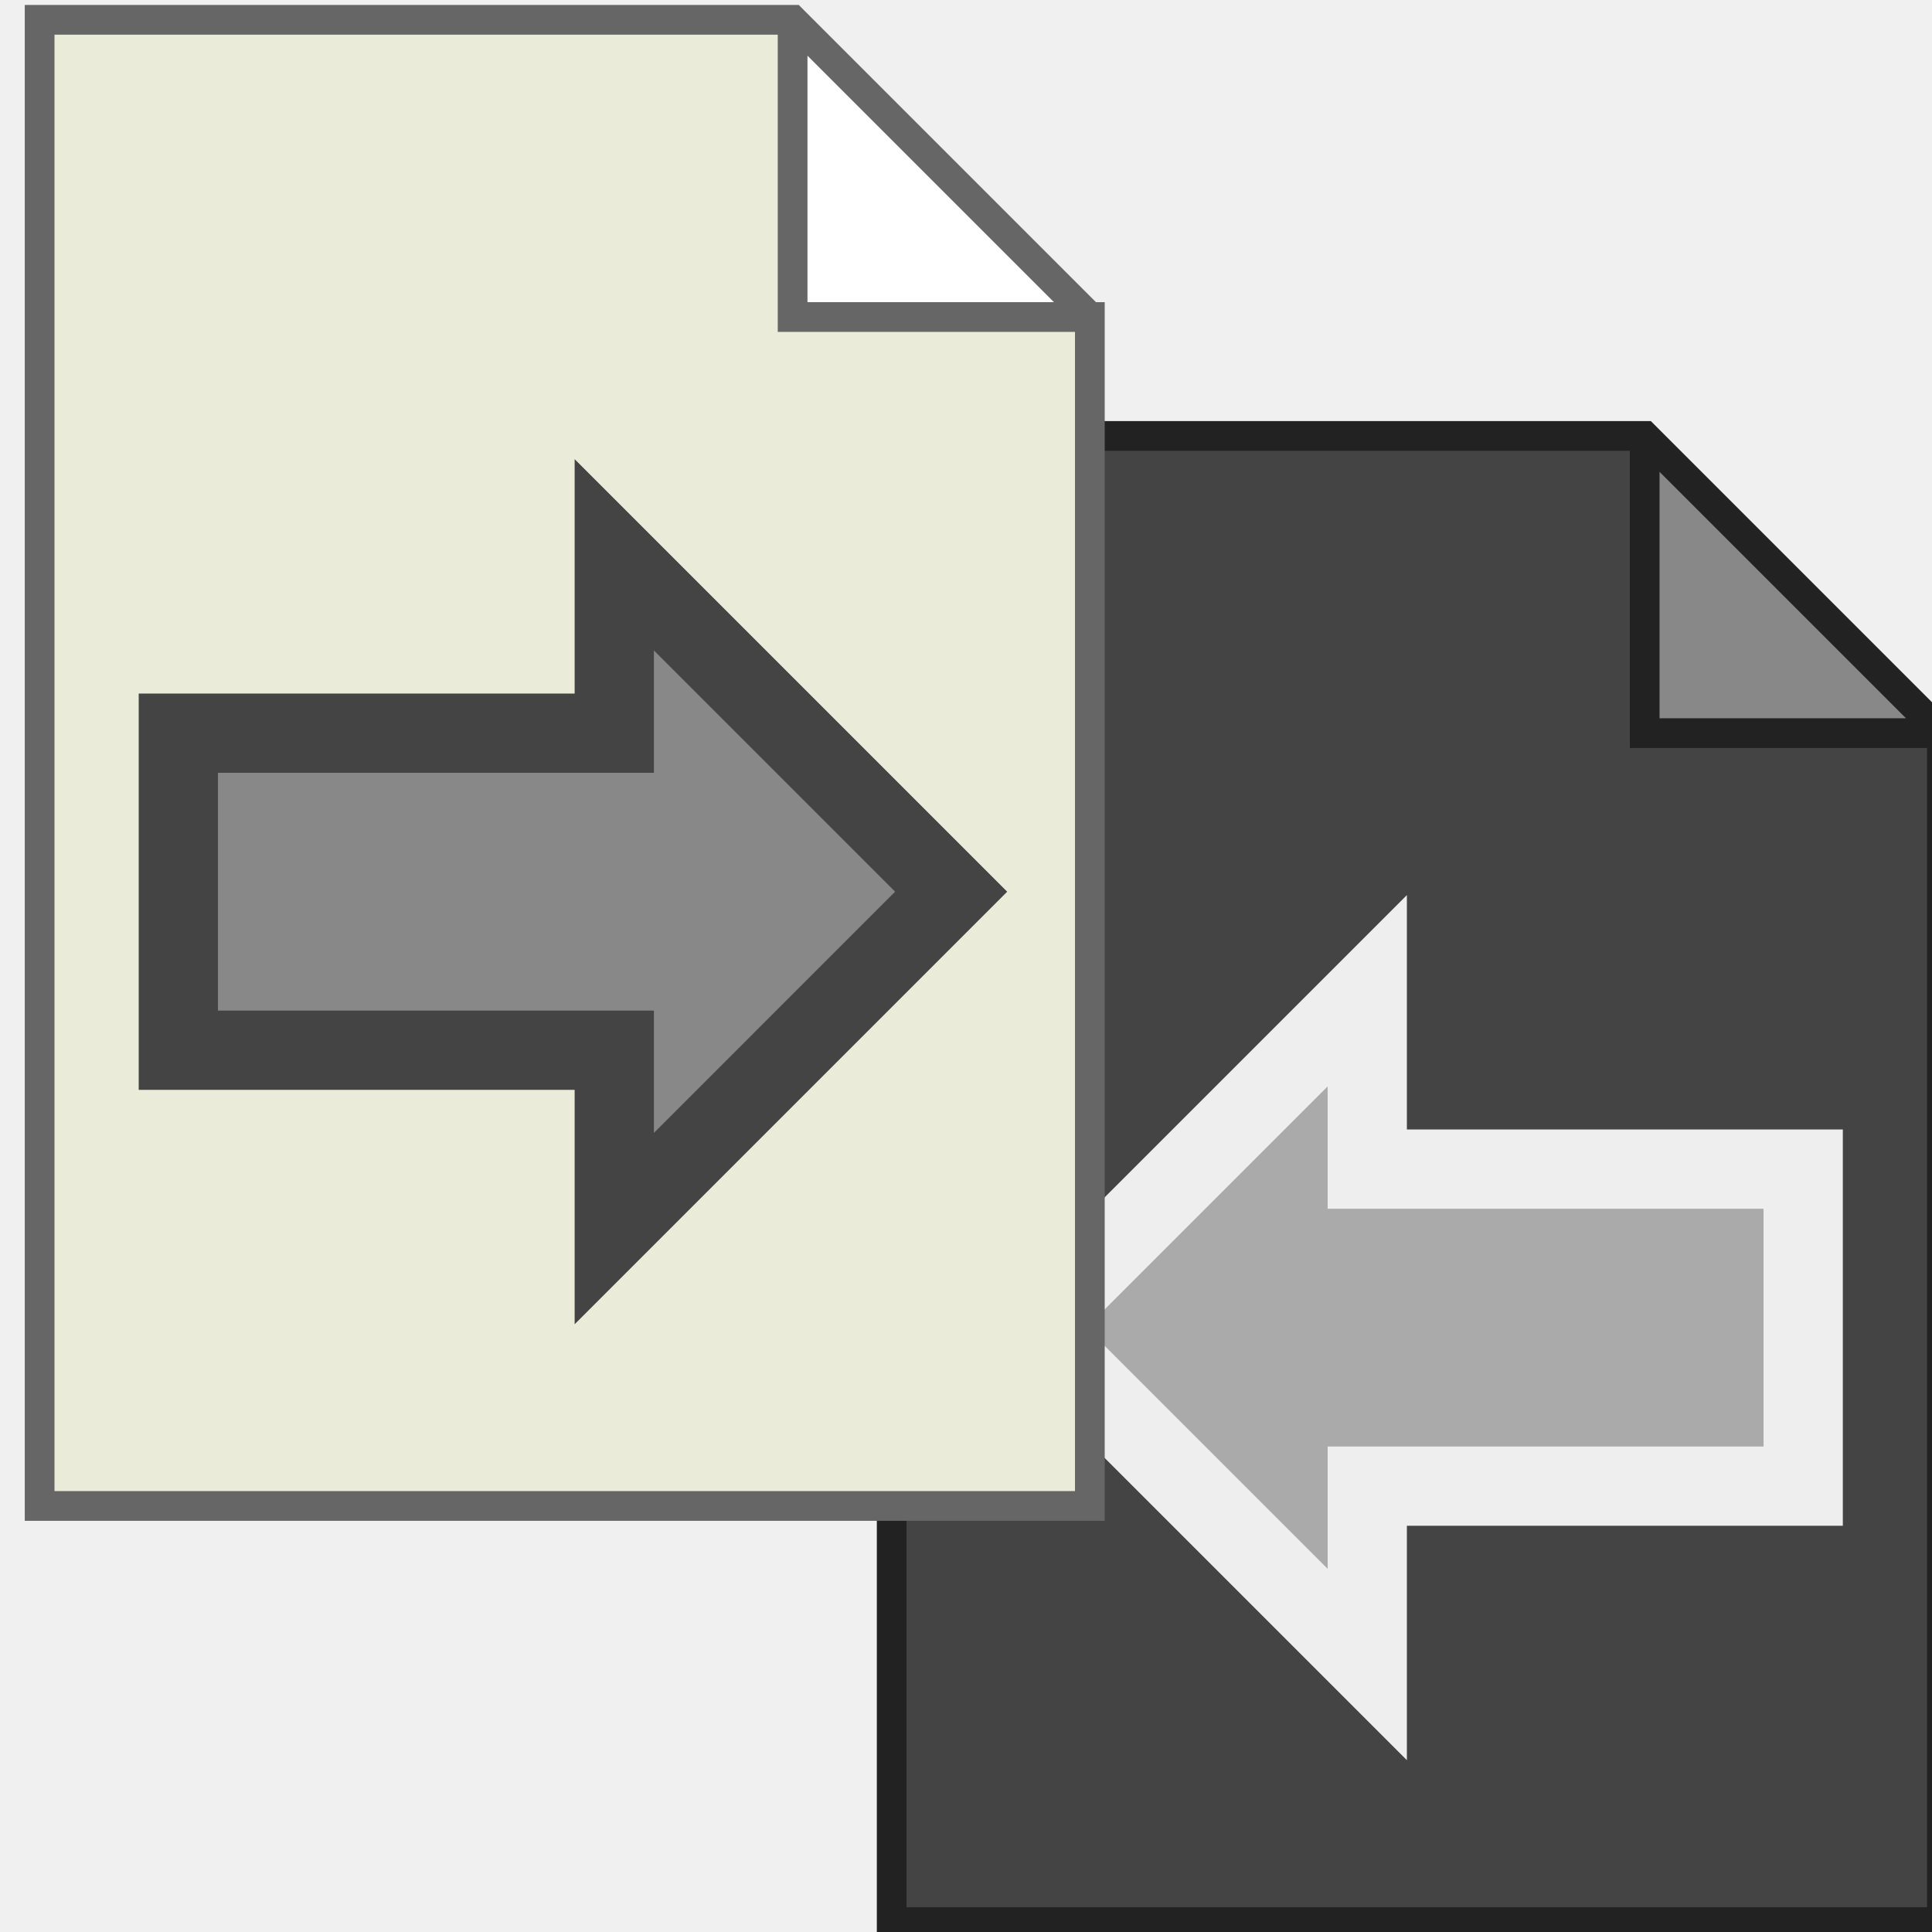
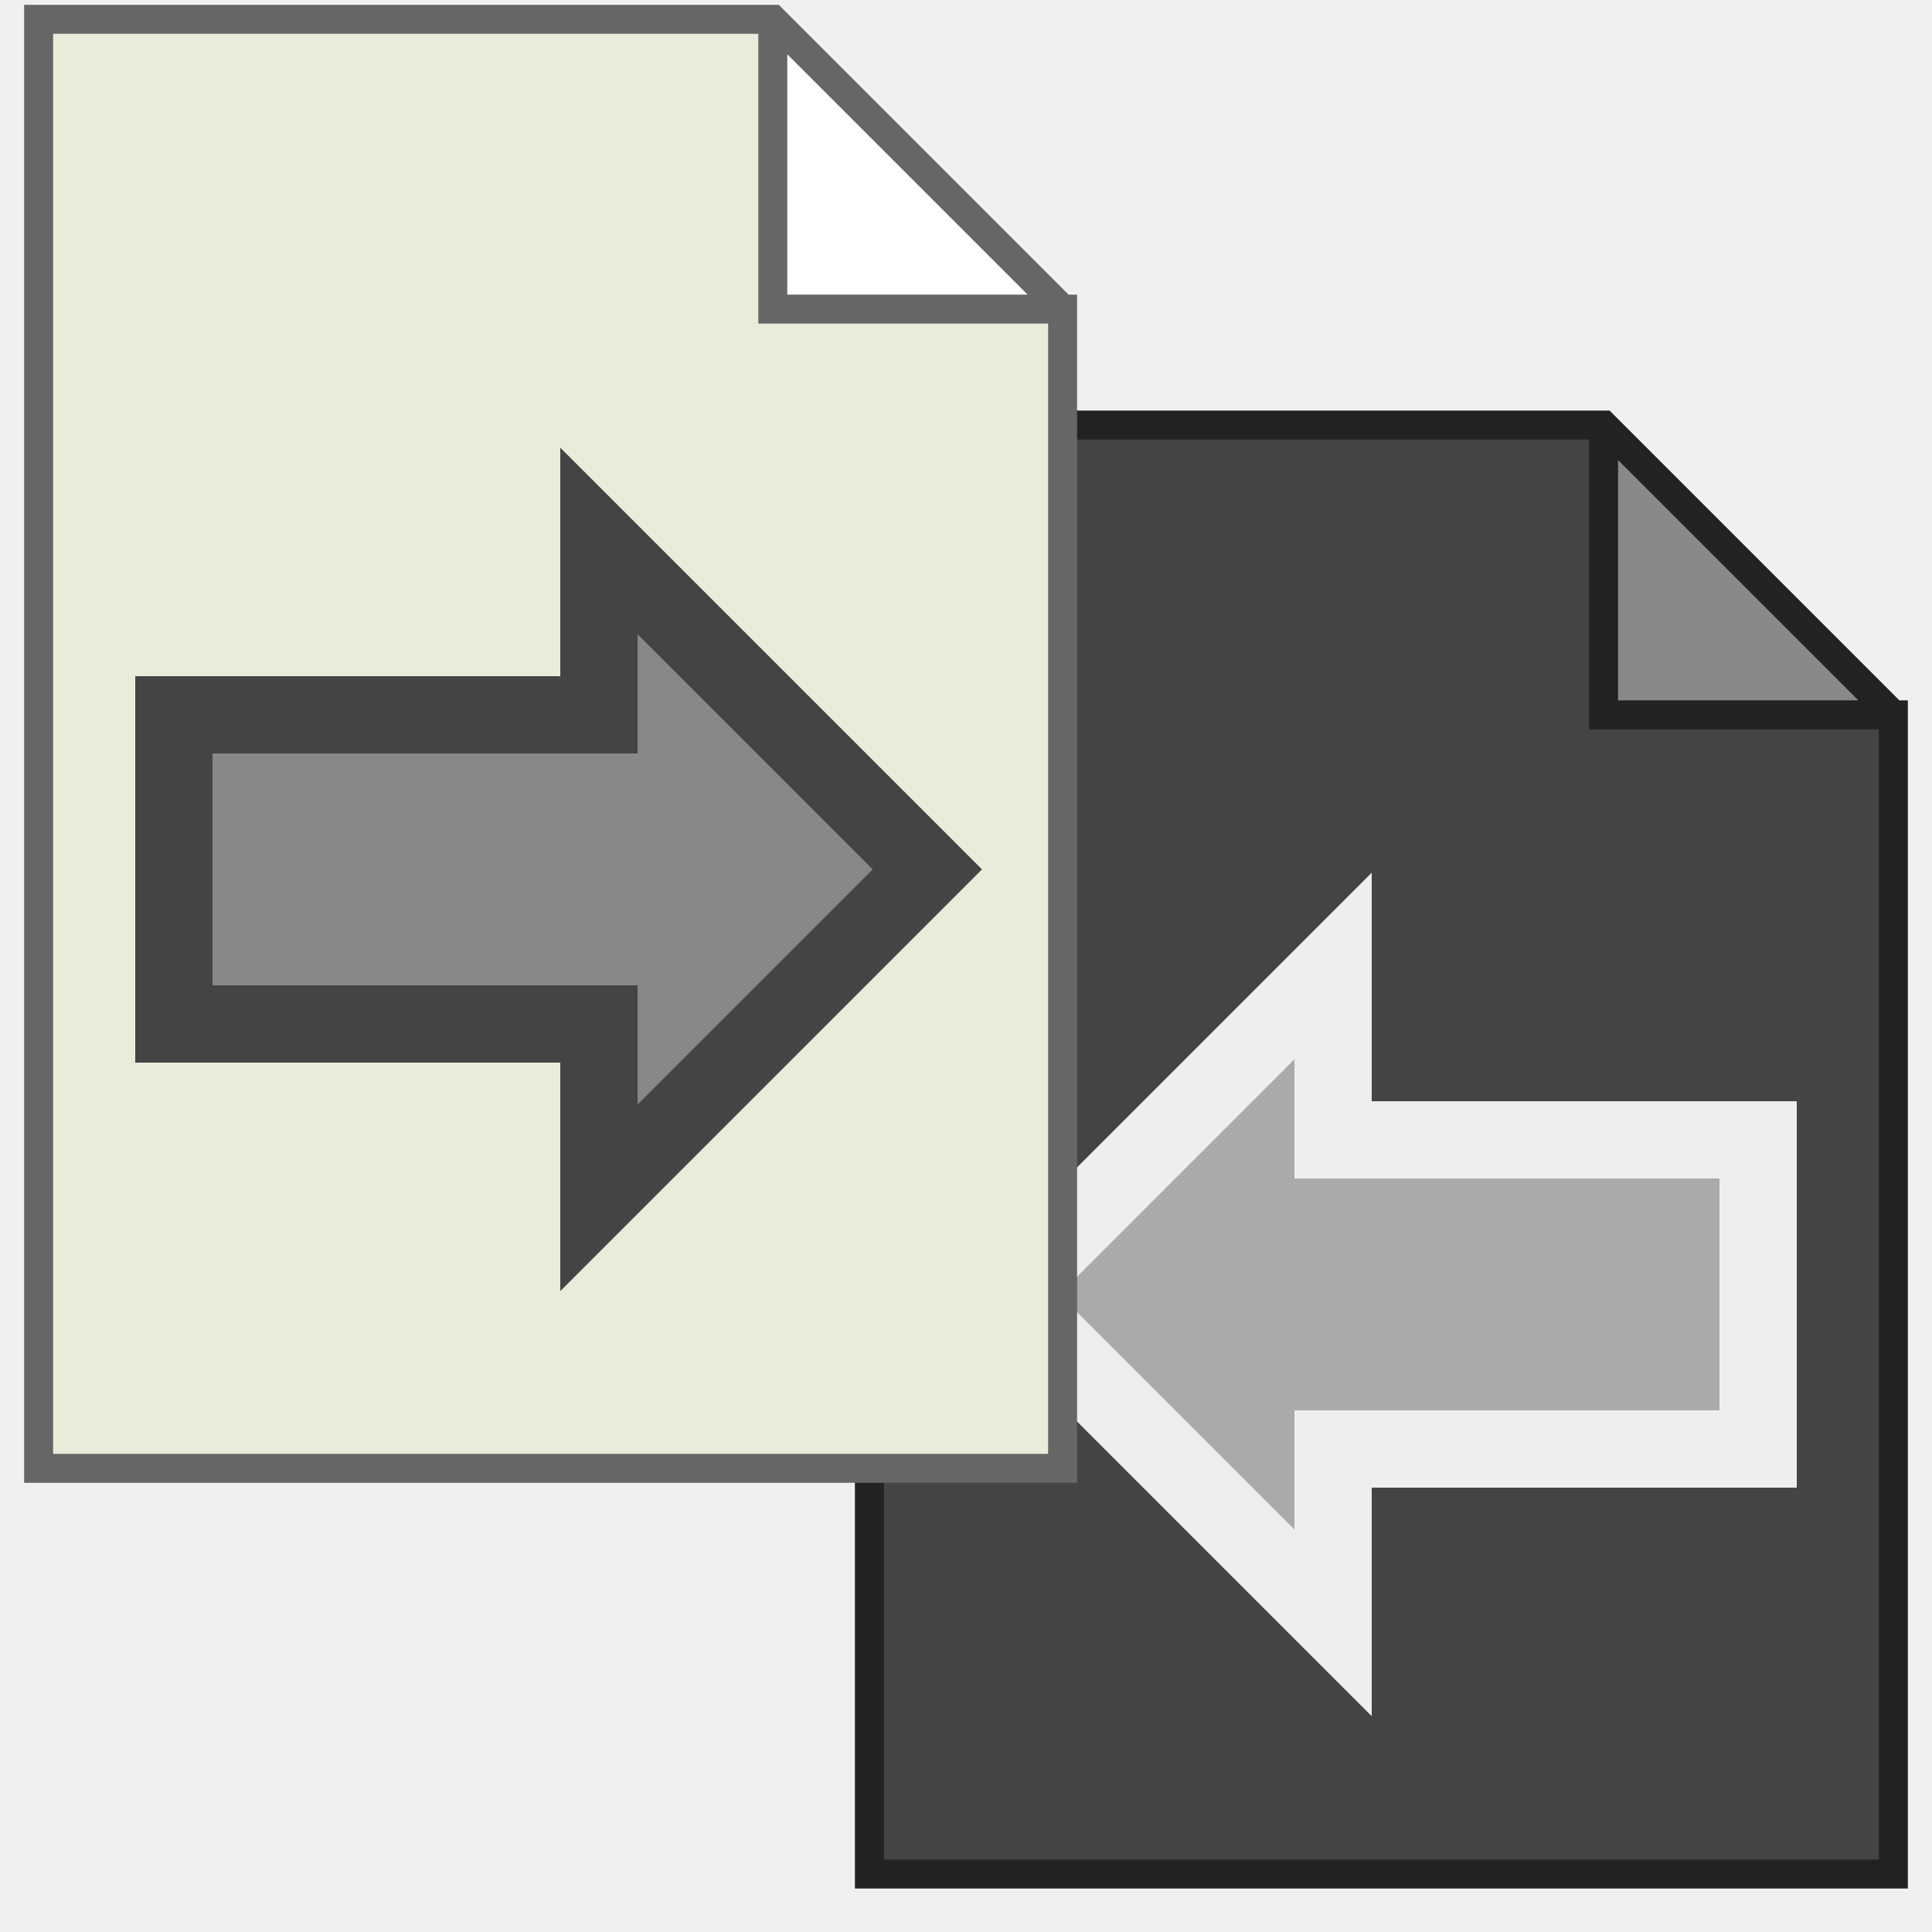
- <svg xmlns="http://www.w3.org/2000/svg" version="1.1" viewBox="100 100">
+ <svg xmlns="http://www.w3.org/2000/svg" version="1.1" viewBox="0 0 100 100">
  <path style="fill:#888888;stroke:none;" d="m 83,22 0,15 15,0 z" />
  <path style="fill:#444444;stroke:#222222;stroke-width:1.5;" d="m 83,22 0,15 15,0 0,60 -53,0 0,-75 38,-0 15,15" />
  <path style="fill:#aaaaaa;stroke:#eeeeee;stroke-width:4;" d="m 52,67 17,-17 0,9 22,0 0,16 -22,0 0,9 z" />
  <path style="fill:#ffffff;stroke:none;" d="m 40,1 0,15 15,0 z" />
  <path style="fill:#EBEBDA;stroke:#666666;stroke-width:1.5;" d="m 40,1 0,15 15,0 0,60 -53,0 0,-75 38,-0 15,15" />
  <path style="fill:#888888;stroke:#444444;stroke-width:4;" d="m 48,45 -17,-17 0,9 -22,0 0,16 22,0 0,9 z" />
</svg>
